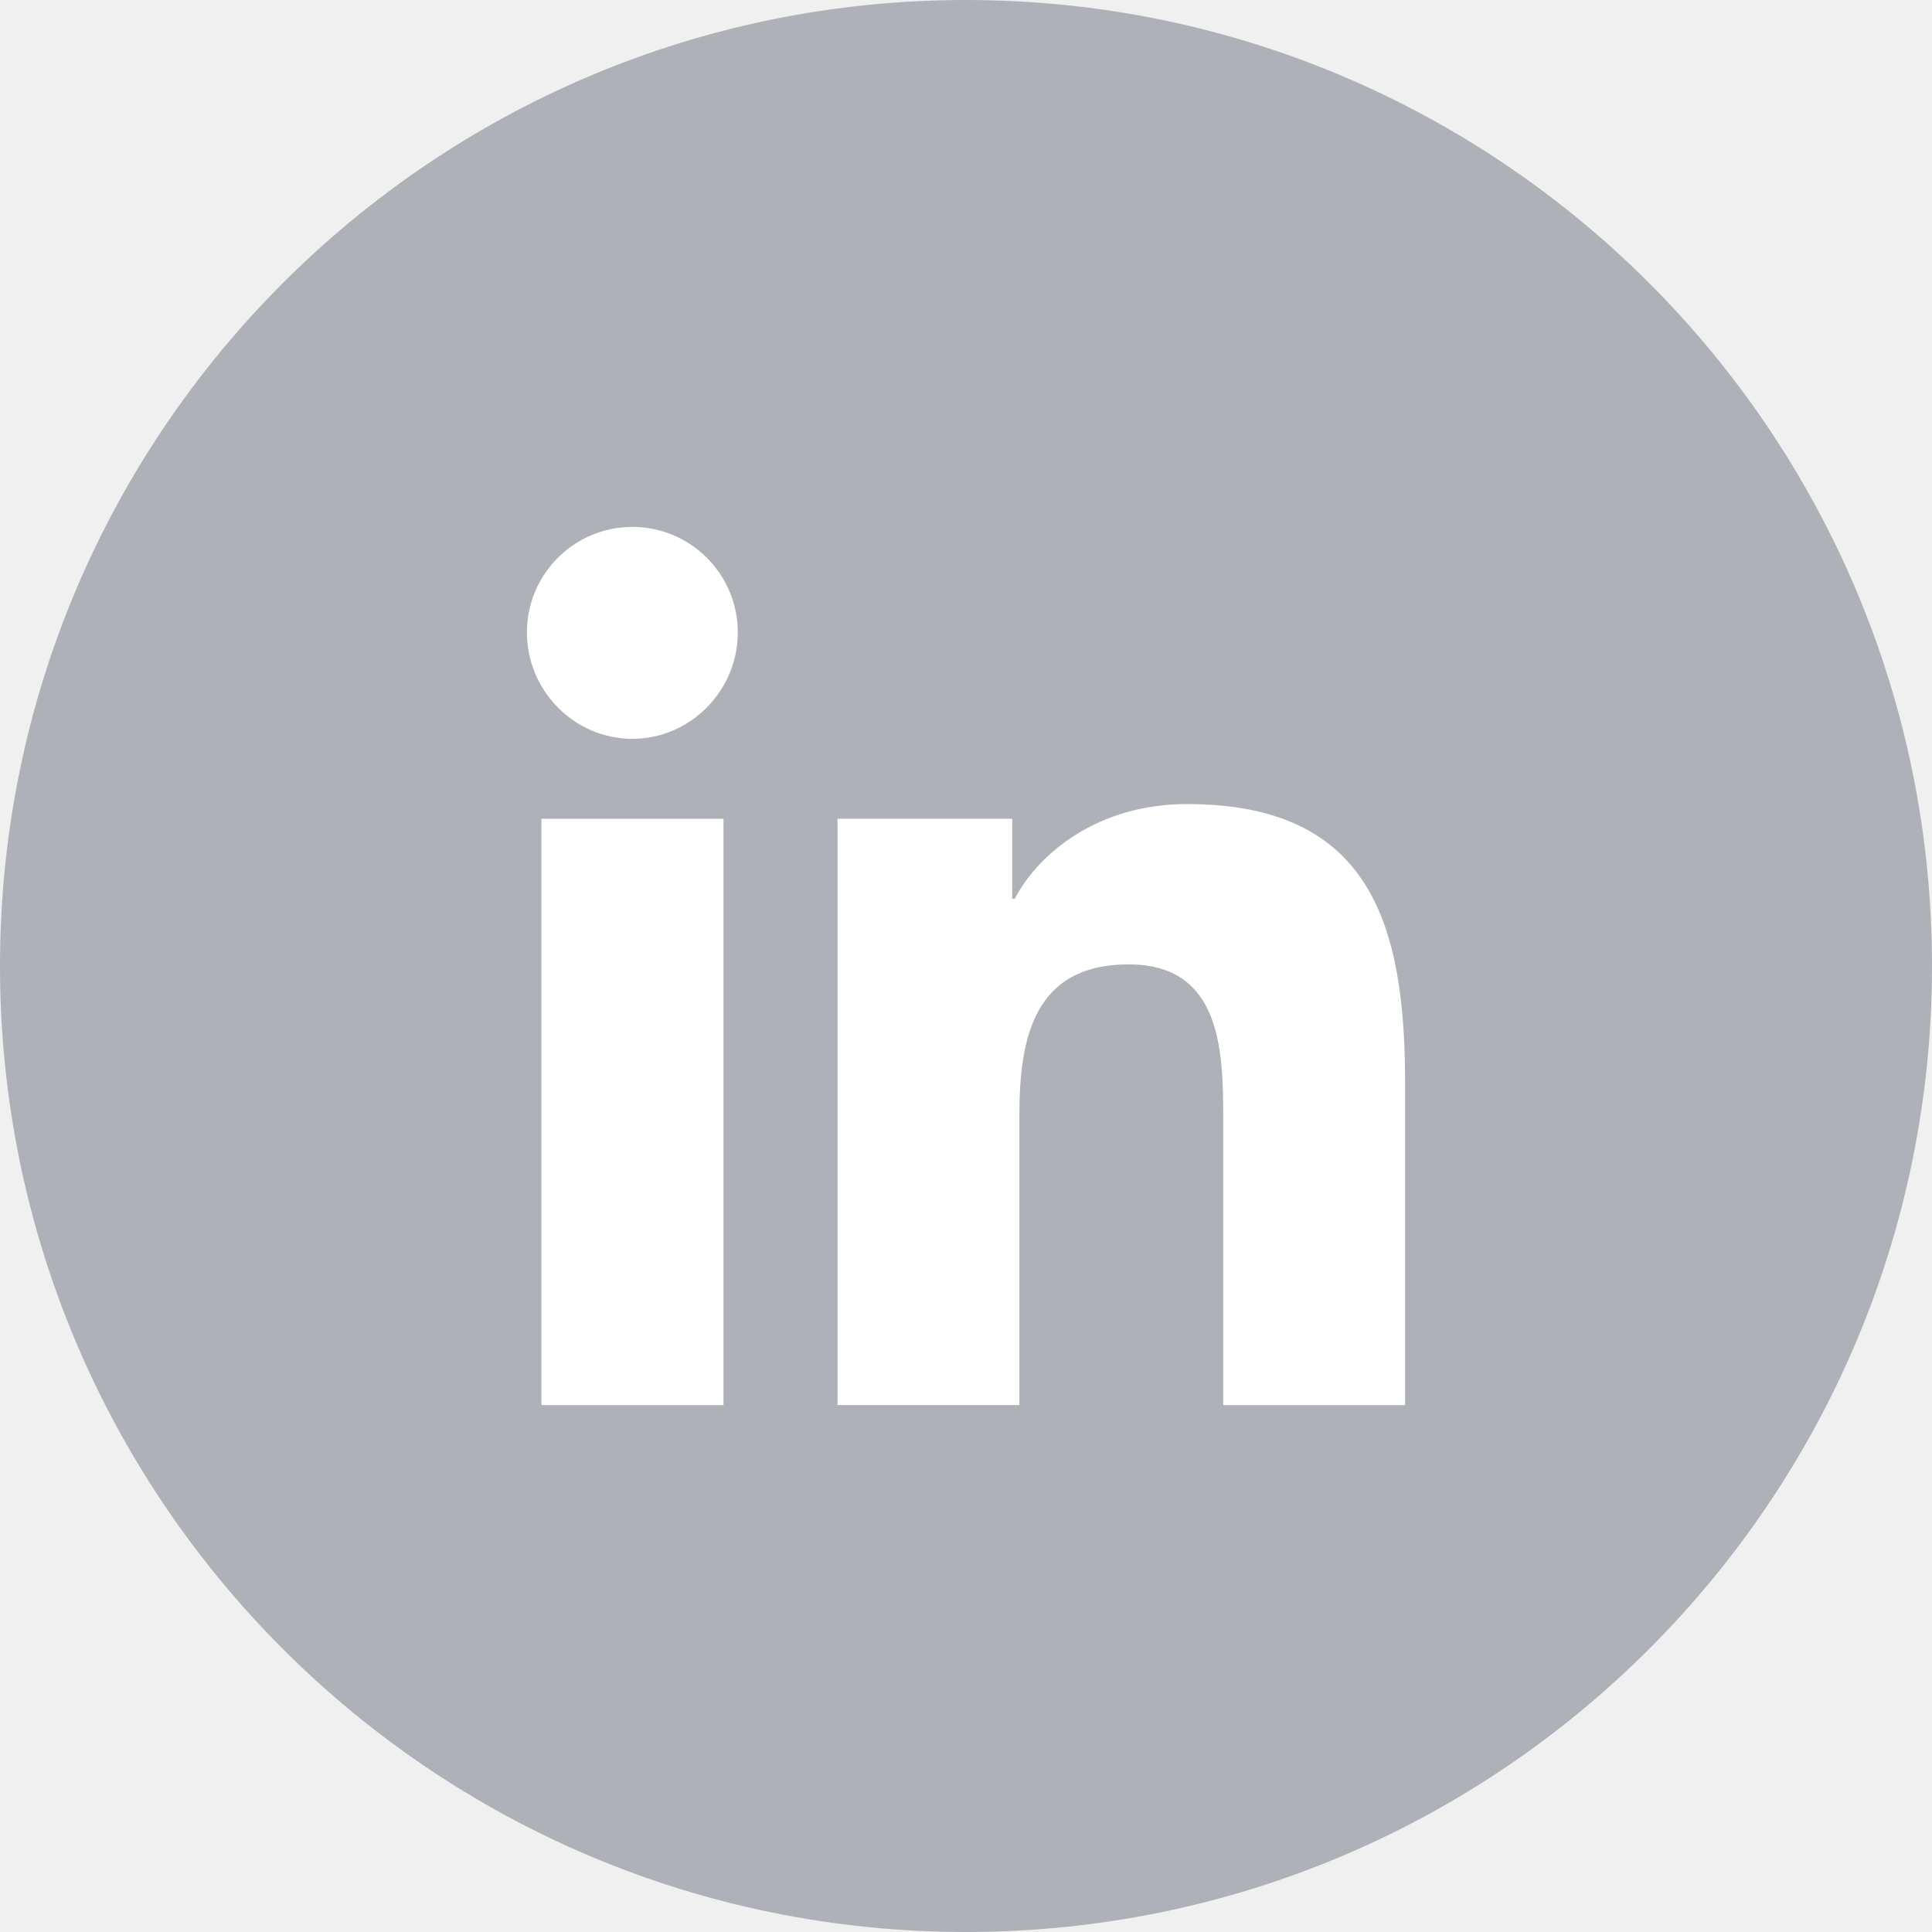
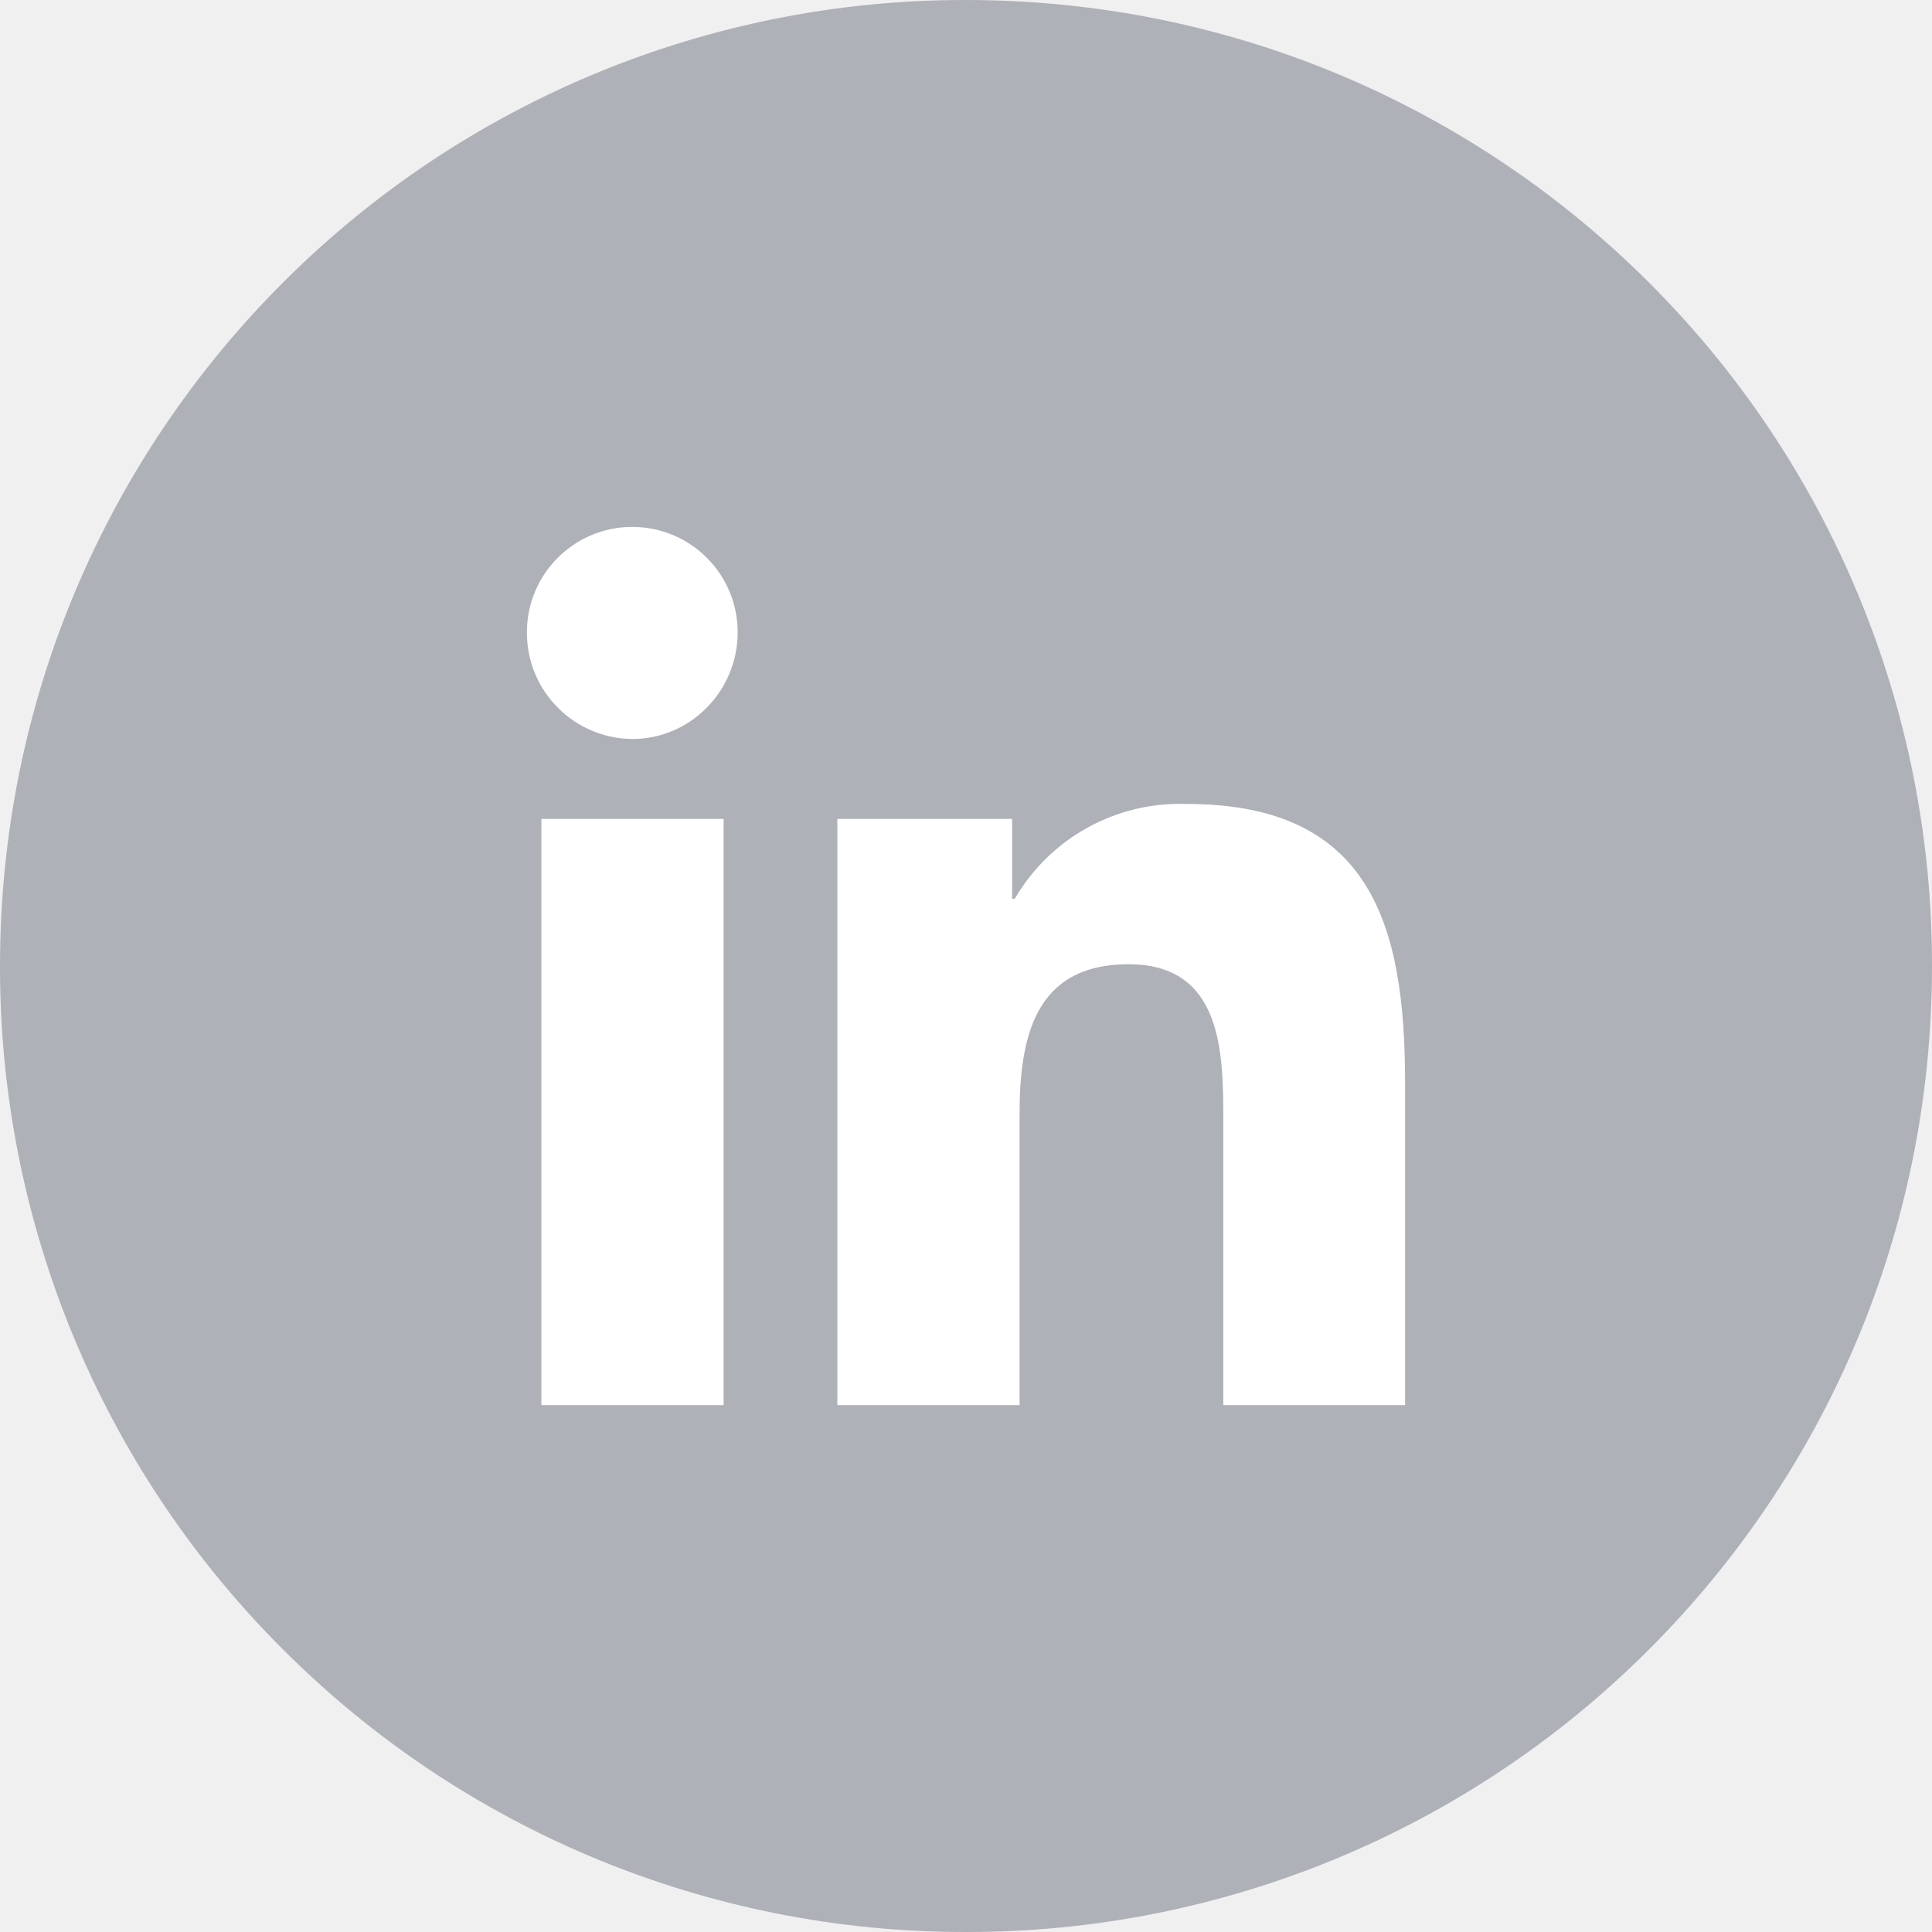
- <svg xmlns="http://www.w3.org/2000/svg" width="44" height="44" viewBox="0 0 44 44" fill="none">
-   <path d="M44 22C44 28.075 41.538 33.575 37.556 37.556C33.575 41.538 28.075 44 22 44C15.925 44 10.425 41.538 6.444 37.556C2.462 33.575 0 28.075 0 22C0 15.925 2.462 10.425 6.444 6.444C10.425 2.462 15.925 0 22 0C28.075 0 33.575 2.462 37.556 6.444C41.538 10.425 44 15.925 44 22Z" fill="#AFB1B8" />
-   <g clip-path="url(#clip0)">
-     <path d="M31.995 32V31.999H32V24.664C32 21.076 31.228 18.312 27.033 18.312C25.016 18.312 23.663 19.418 23.11 20.468H23.052V18.647H19.074V31.999H23.216V25.388C23.216 23.647 23.546 21.963 25.702 21.963C27.826 21.963 27.858 23.95 27.858 25.499V32H31.995Z" fill="white" />
-     <path d="M12.33 18.648H16.477V32H12.33V18.648Z" fill="white" />
-     <path d="M14.402 12C13.076 12 12 13.076 12 14.402C12 15.727 13.076 16.826 14.402 16.826C15.727 16.826 16.803 15.727 16.803 14.402C16.802 13.076 15.727 12 14.402 12V12Z" fill="white" />
+ <svg xmlns="http://www.w3.org/2000/svg" width="44" height="44" fill="none">
+   <path d="M44 22c0 6.08-2.46 11.58-6.44 15.56A21.93 21.93 0 0122 44a21.93 21.93 0 01-15.56-6.44A21.93 21.93 0 010 22c0-6.08 2.46-11.58 6.44-15.56A21.93 21.93 0 0122 0c6.08 0 11.58 2.46 15.56 6.44A21.93 21.93 0 0144 22z" fill="#AFB1B8" />
+   <g clip-path="url(#clip0)" fill="#fff">
+     <path d="M32 32v-7.34c0-3.58-.77-6.35-4.97-6.35a4.35 4.35 0 00-3.92 2.16h-.06v-1.82h-3.98V32h4.15v-6.61c0-1.74.33-3.43 2.48-3.43 2.13 0 2.16 1.99 2.16 3.54V32H32zM12.33 18.65h4.15V32h-4.15V18.65zM14.4 12a2.4 2.4 0 00-2.4 2.4 2.42 2.42 0 002.4 2.43c1.33 0 2.4-1.1 2.4-2.43a2.4 2.4 0 00-2.4-2.4z" />
  </g>
  <defs>
    <clipPath id="clip0">
-       <rect x="12" y="12" width="20" height="20" fill="white" />
+       <path fill="#fff" d="M12 12h20v20H12z" />
    </clipPath>
  </defs>
</svg>
